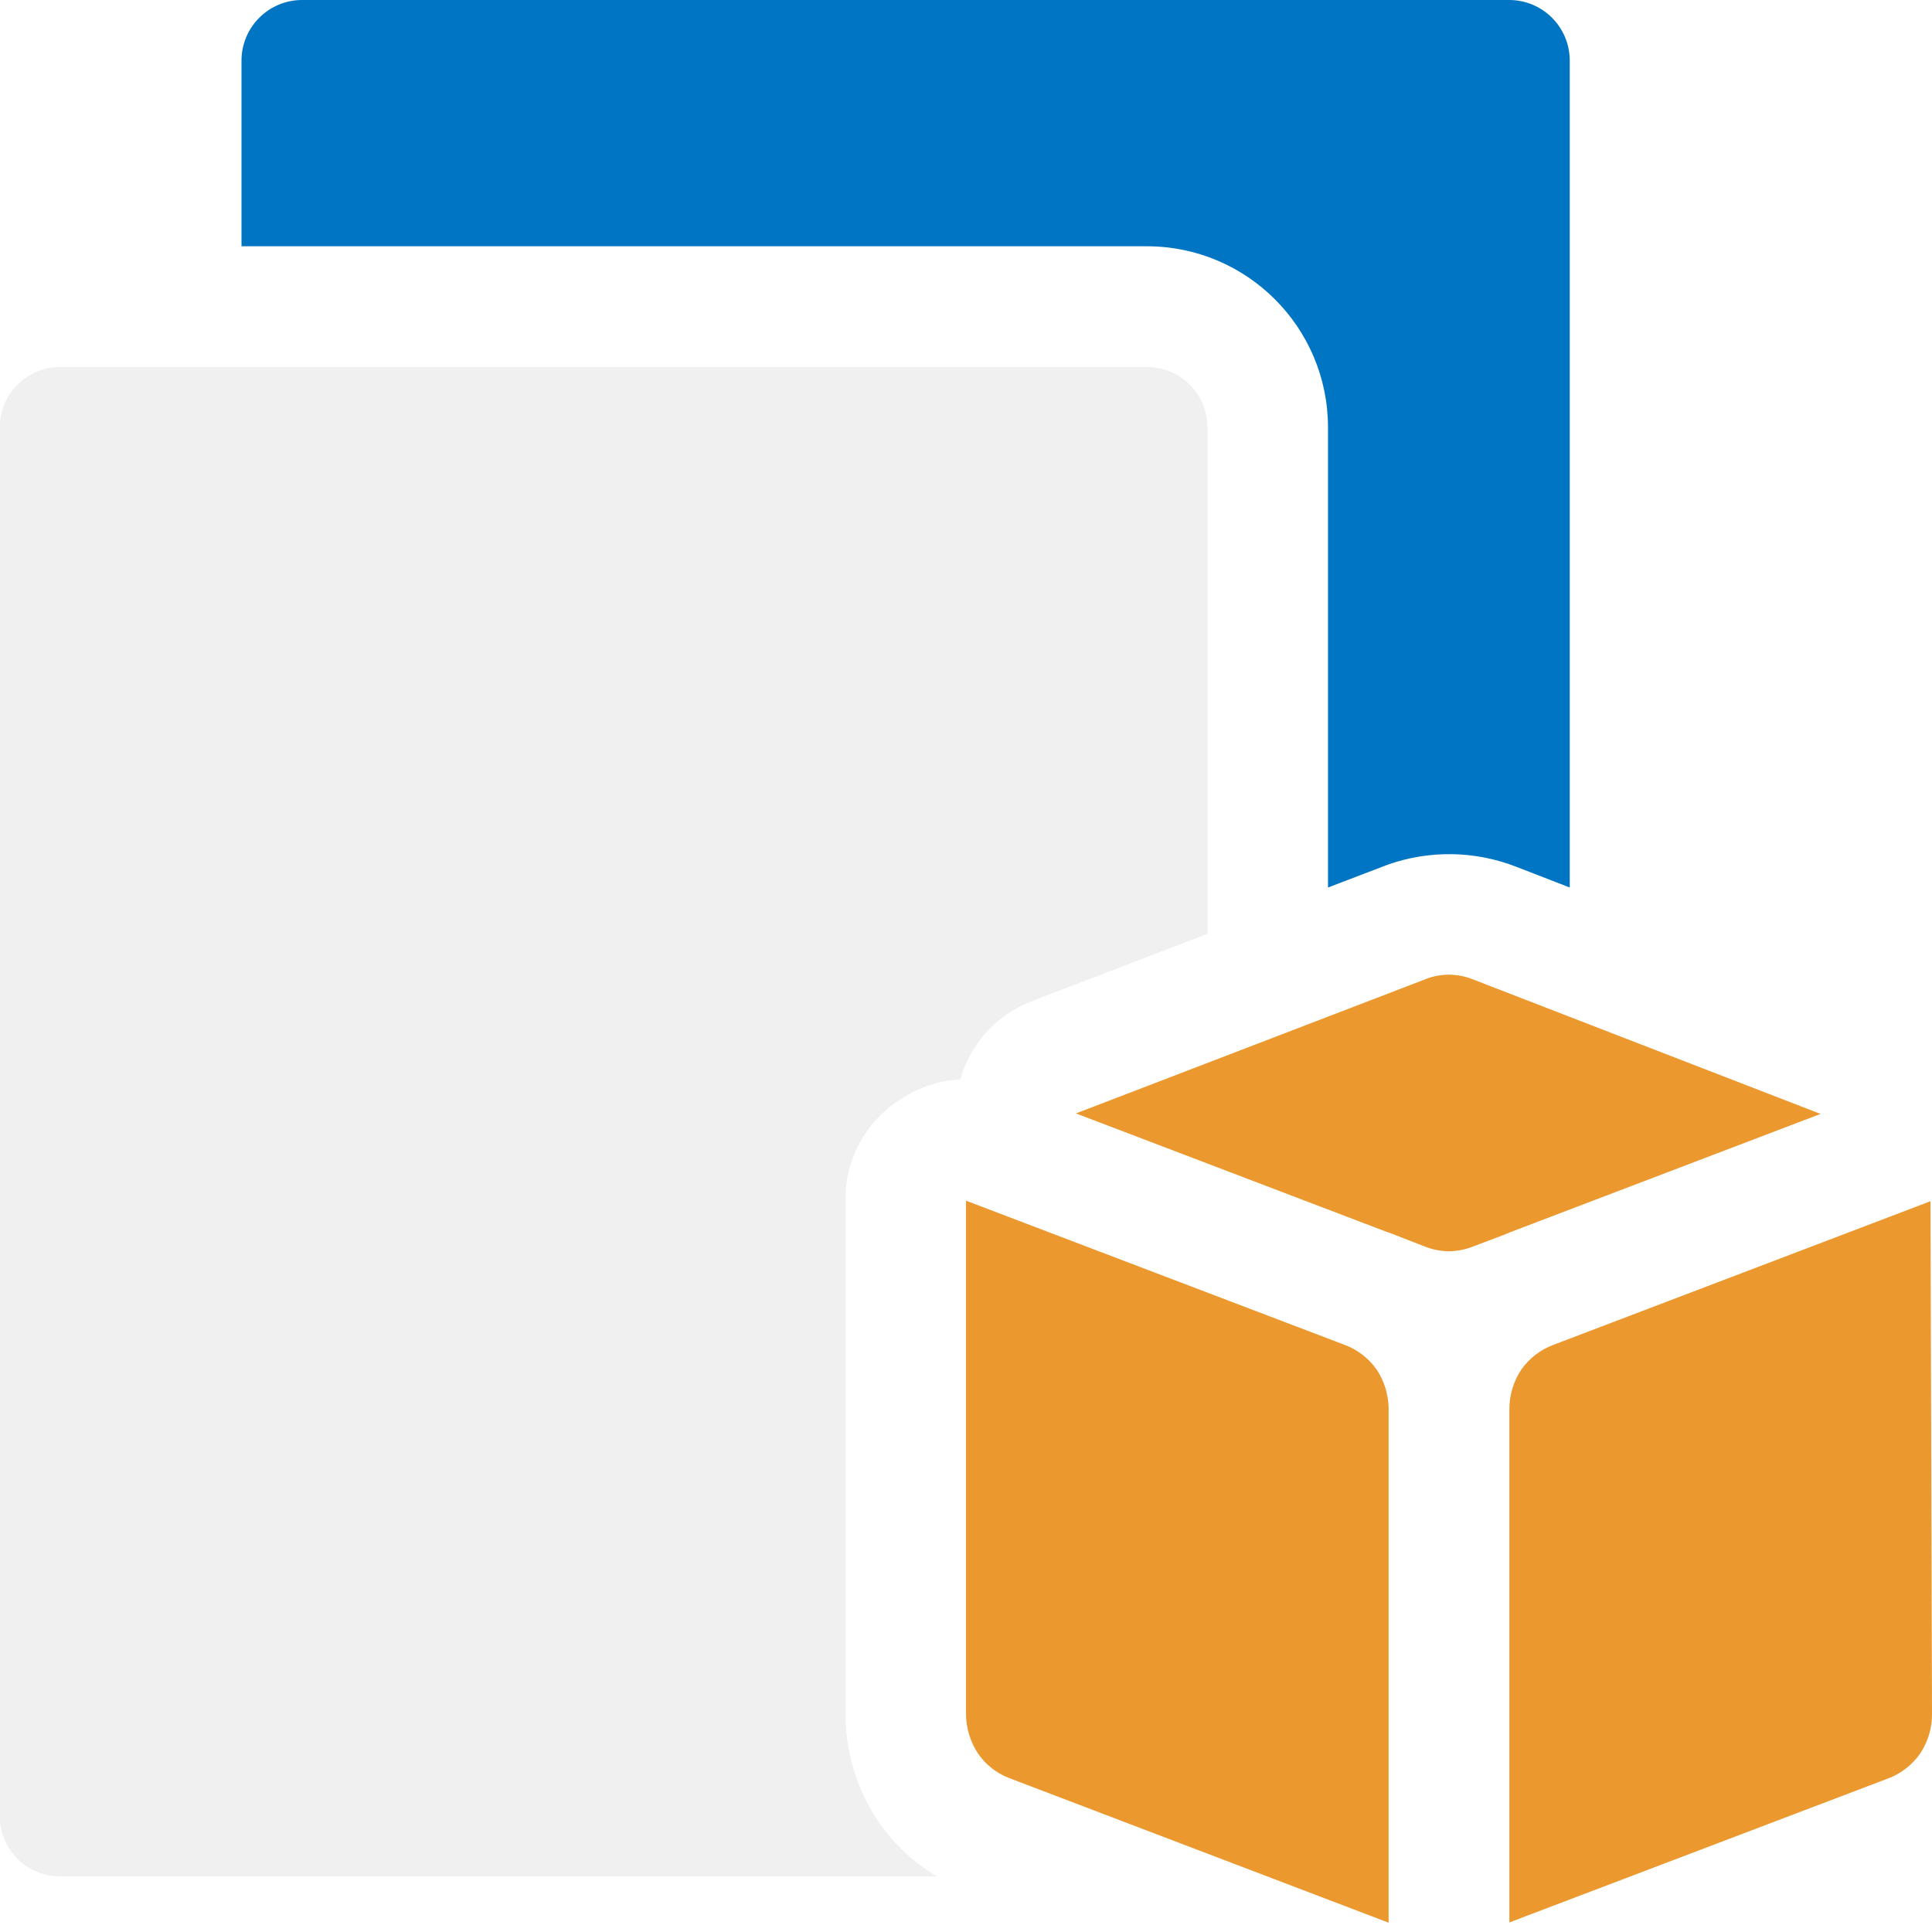
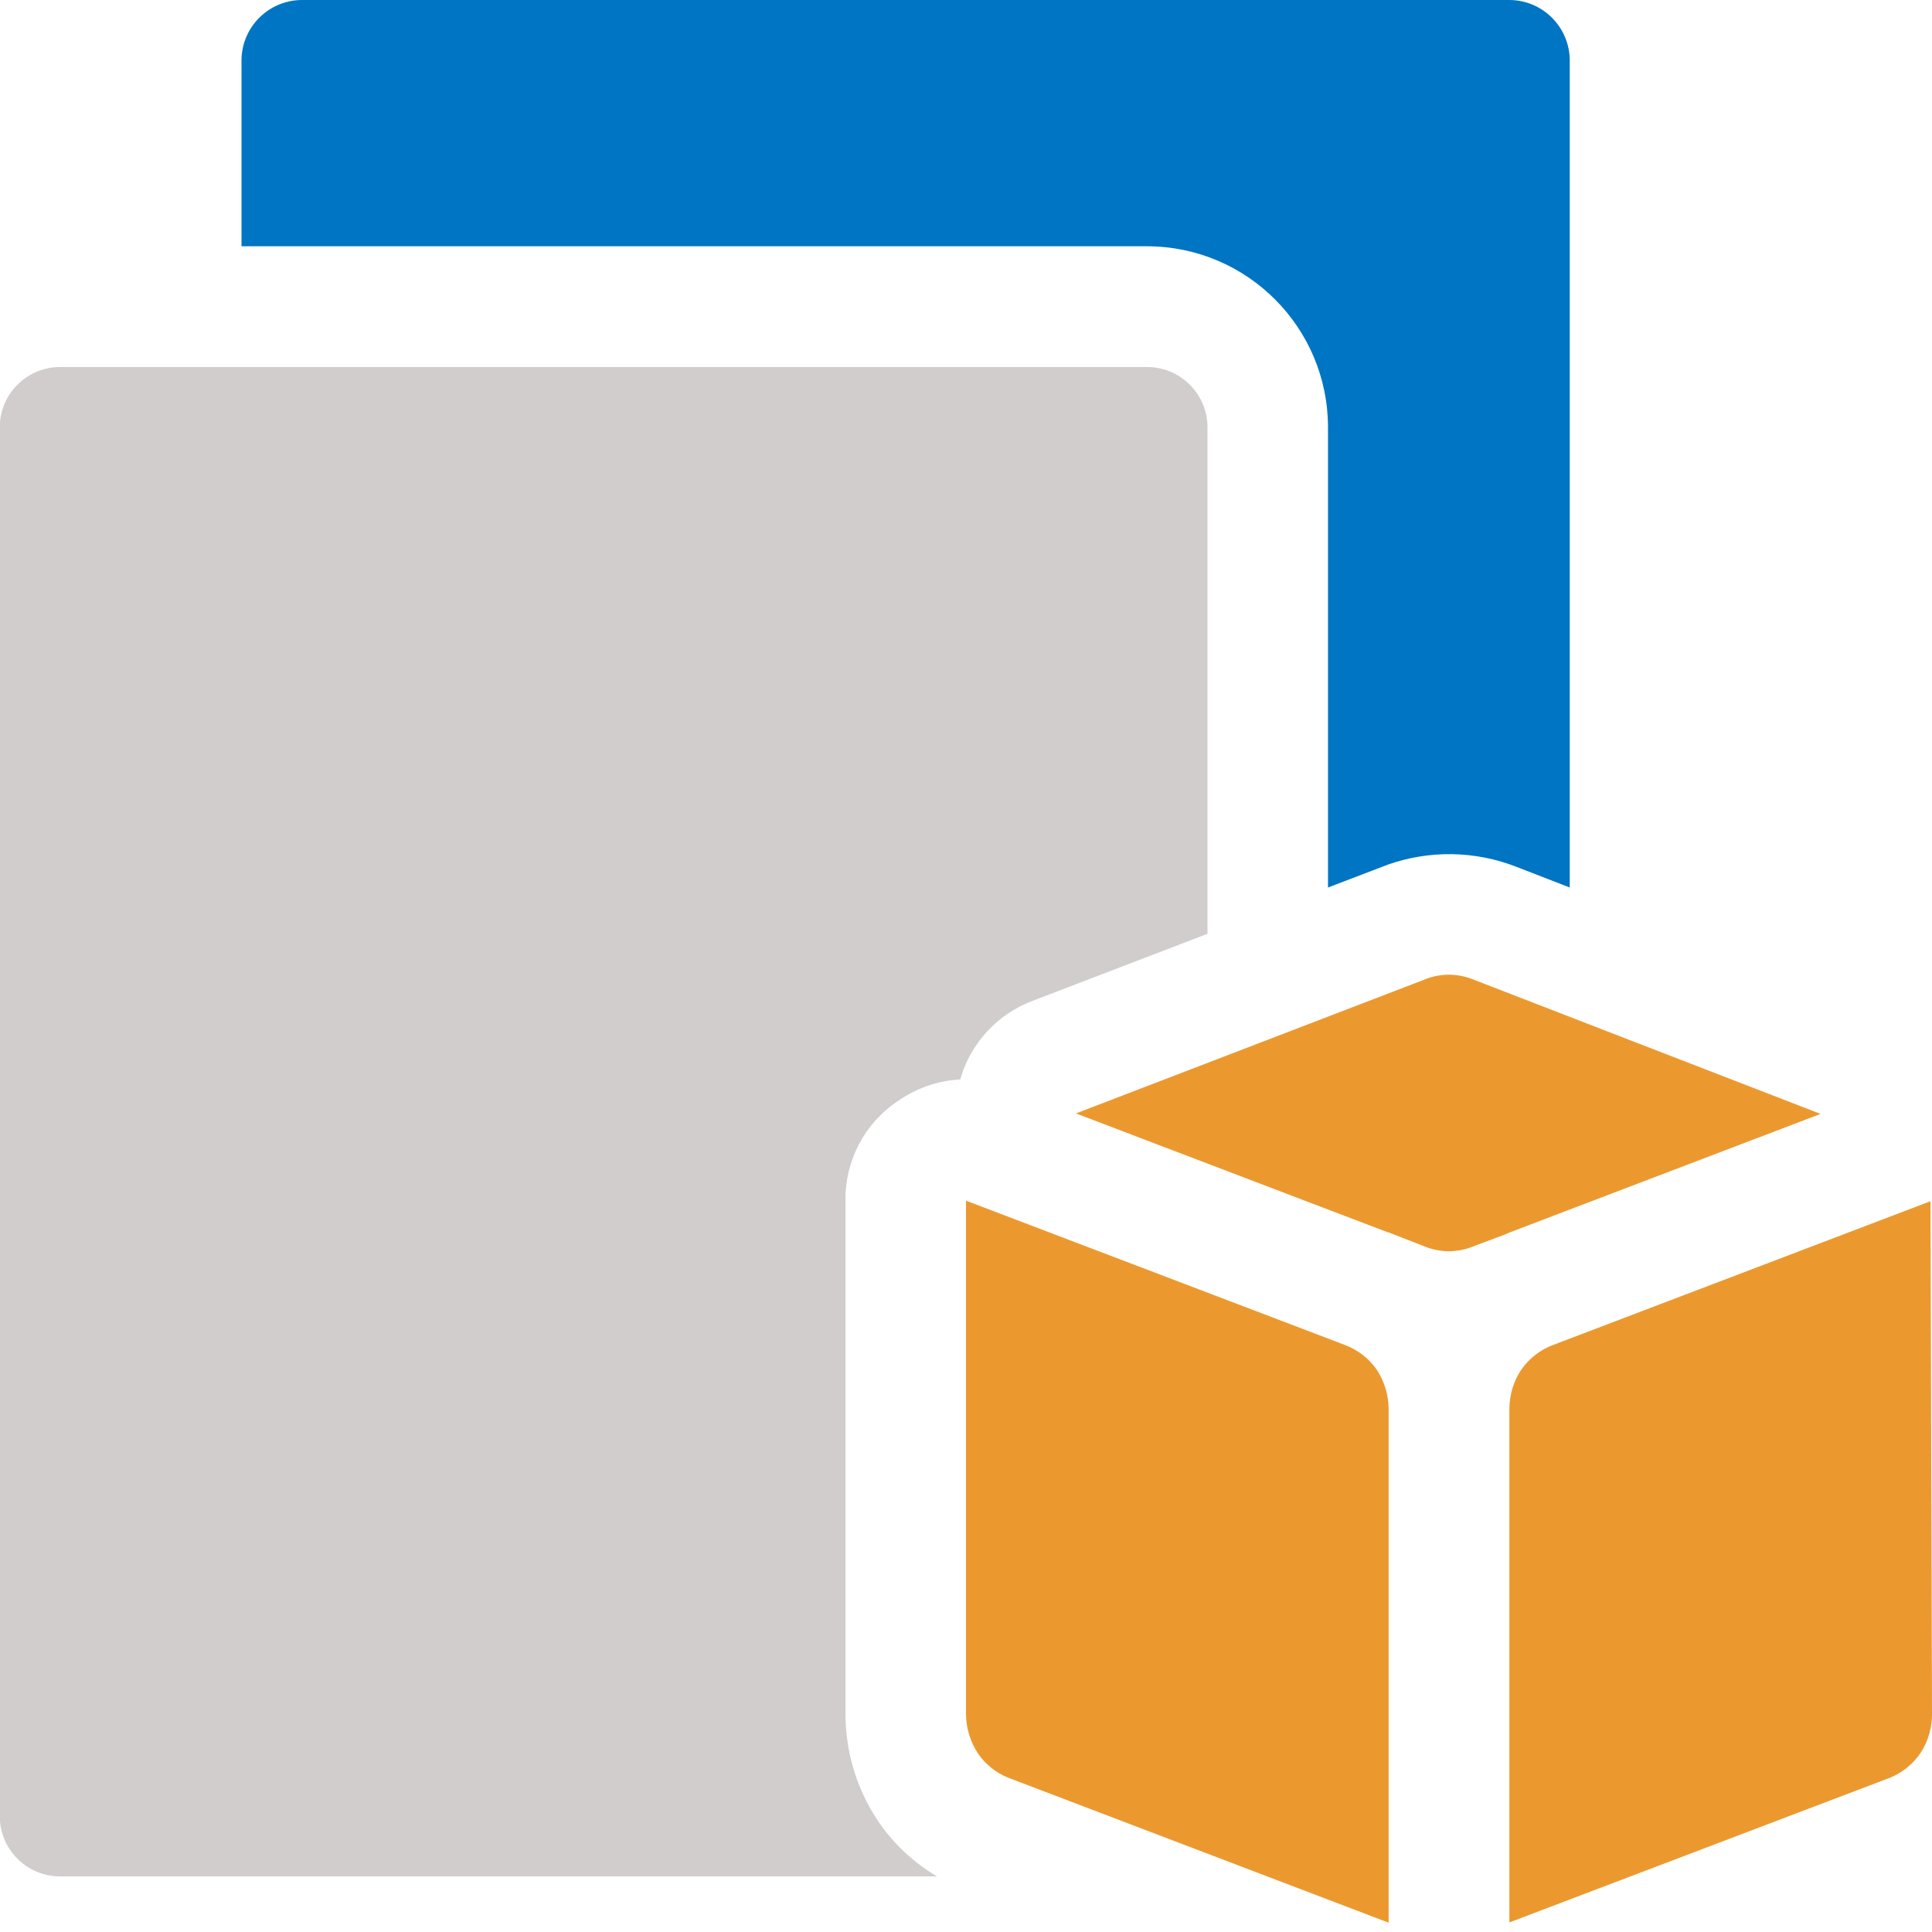
<svg xmlns="http://www.w3.org/2000/svg" viewBox="0 0 7.68 7.68">
  <defs>
    <clipPath id="clip-path">
      <rect x="-0" width="7.68" height="7.68" style="fill:none" />
    </clipPath>
  </defs>
  <g id="Page_9" data-name="Page 9">
    <g id="Page_9-2" data-name="Page 9">
      <g style="clip-path:url(#clip-path)">
        <path d="M5.279,3.528V1.699A.72.72,0,0,0,4.56.979H.96V.24A.241.241,0,0,1,1.2,0H6a.241.241,0,0,1,.24.24V3.528l-.214-.083a.734.734,0,0,0-.509-.008Z" style="fill:#0075c3;fill-rule:evenodd" />
-         <path d="M3.724,7.459H.239a.24.24,0,0,1-.24-.239V1.699a.24.24,0,0,1,.24-.24H4.56a.24.24,0,0,1,.24.24V3.712l-.694.266a.472.472,0,0,0-.289.313.473.473,0,0,0-.245.084.467.467,0,0,0-.211.397v2.037a.766.766,0,0,0,.13.431.734.734,0,0,0,.234.219" style="fill:#f0f0f0;fill-rule:evenodd" />
+         <path d="M3.724,7.459H.239a.24.24,0,0,1-.24-.239V1.699a.24.24,0,0,1,.24-.24H4.56a.24.24,0,0,1,.24.24V3.712l-.694.266a.472.472,0,0,0-.289.313.473.473,0,0,0-.245.084.467.467,0,0,0-.211.397v2.037a.766.766,0,0,0,.13.431.734.734,0,0,0,.234.219" style="fill:#d1cdcd;fill-rule:evenodd" />
        <path d="M5.345,5.346,3.843,4.774l-.003-.001v2.037a.289.289,0,0,0,.048.161.268.268,0,0,0,.118.095l1.514.577V5.597a.288.288,0,0,0-.047-.152.271.271,0,0,0-.128-.099m.185-.443-.007-.003L5.515,4.898,4.277,4.426l1.401-.538a.255.255,0,0,1,.174.004l1.385.536-1.233.47-.007.003-.007.003-.007.003-.138.052a.261.261,0,0,1-.086.015.268.268,0,0,1-.093-.018Zm.47,2.739V5.597a.284.284,0,0,1,.047-.152.27.27,0,0,1,.128-.099L7.674,4.775l.006,2.035a.281.281,0,0,1-.046.159.273.273,0,0,1-.119.097Z" style="fill:#eb992f;fill-rule:evenodd" />
      </g>
    </g>
  </g>
</svg>
